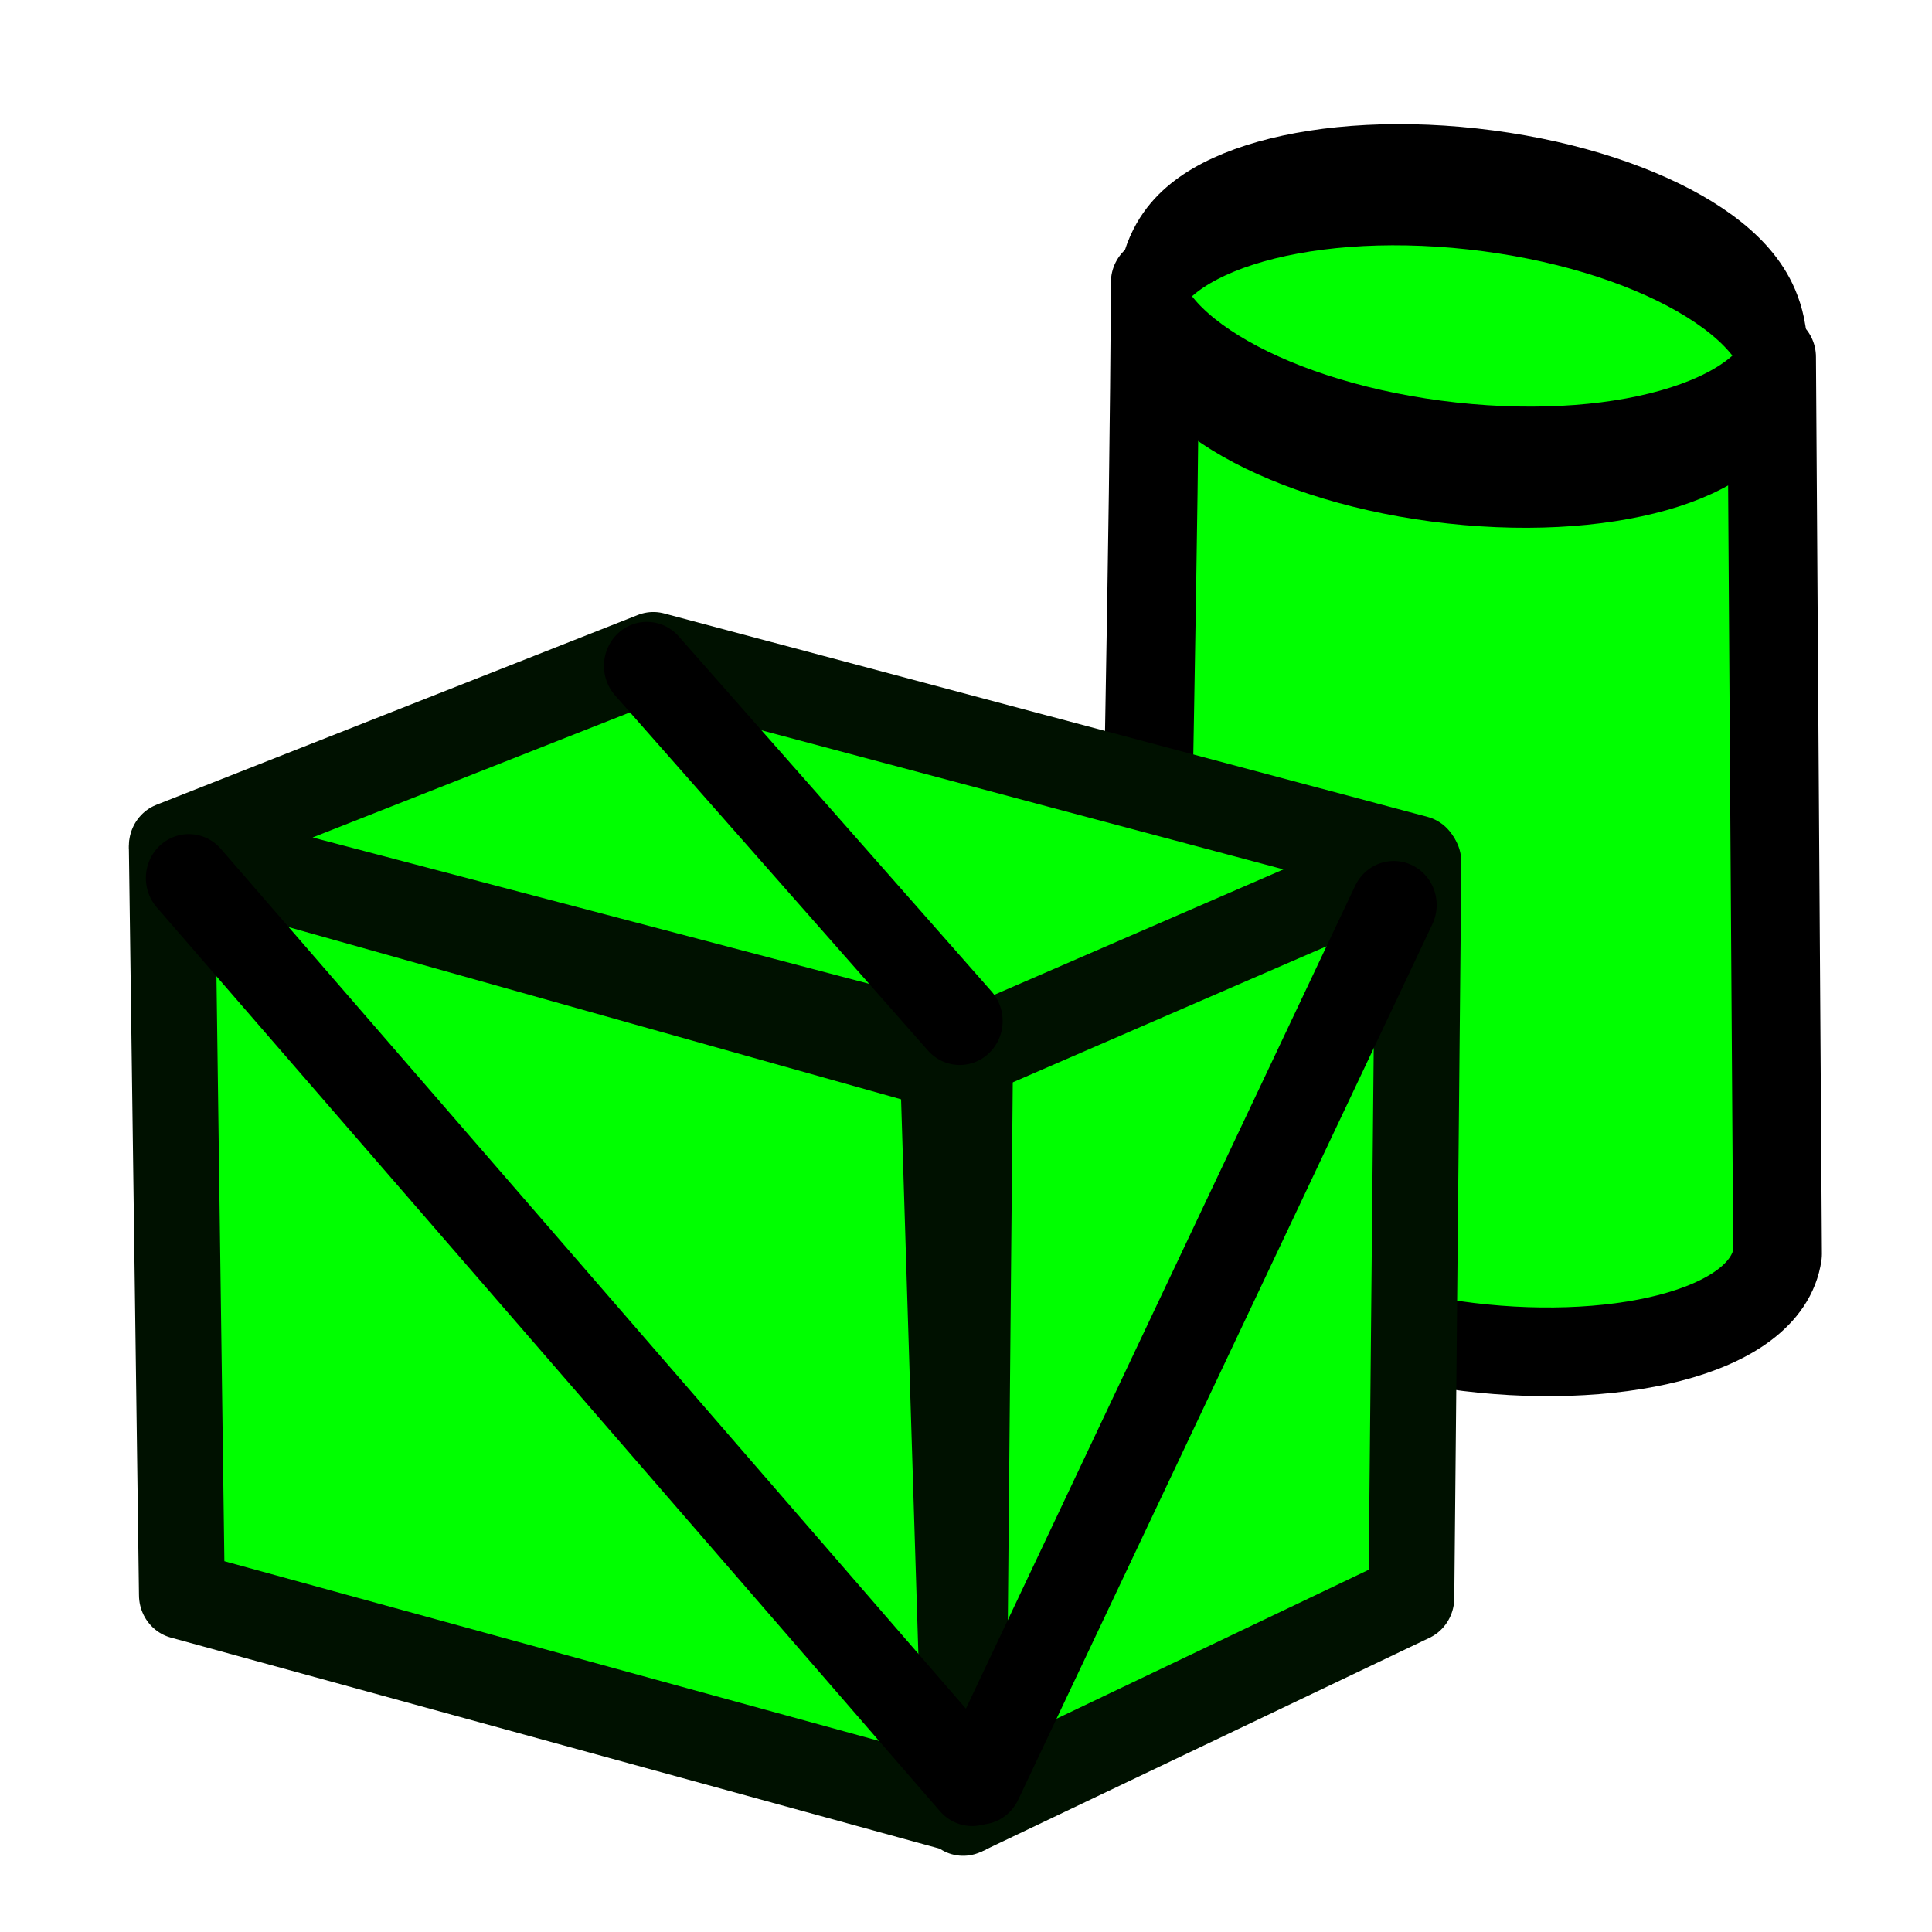
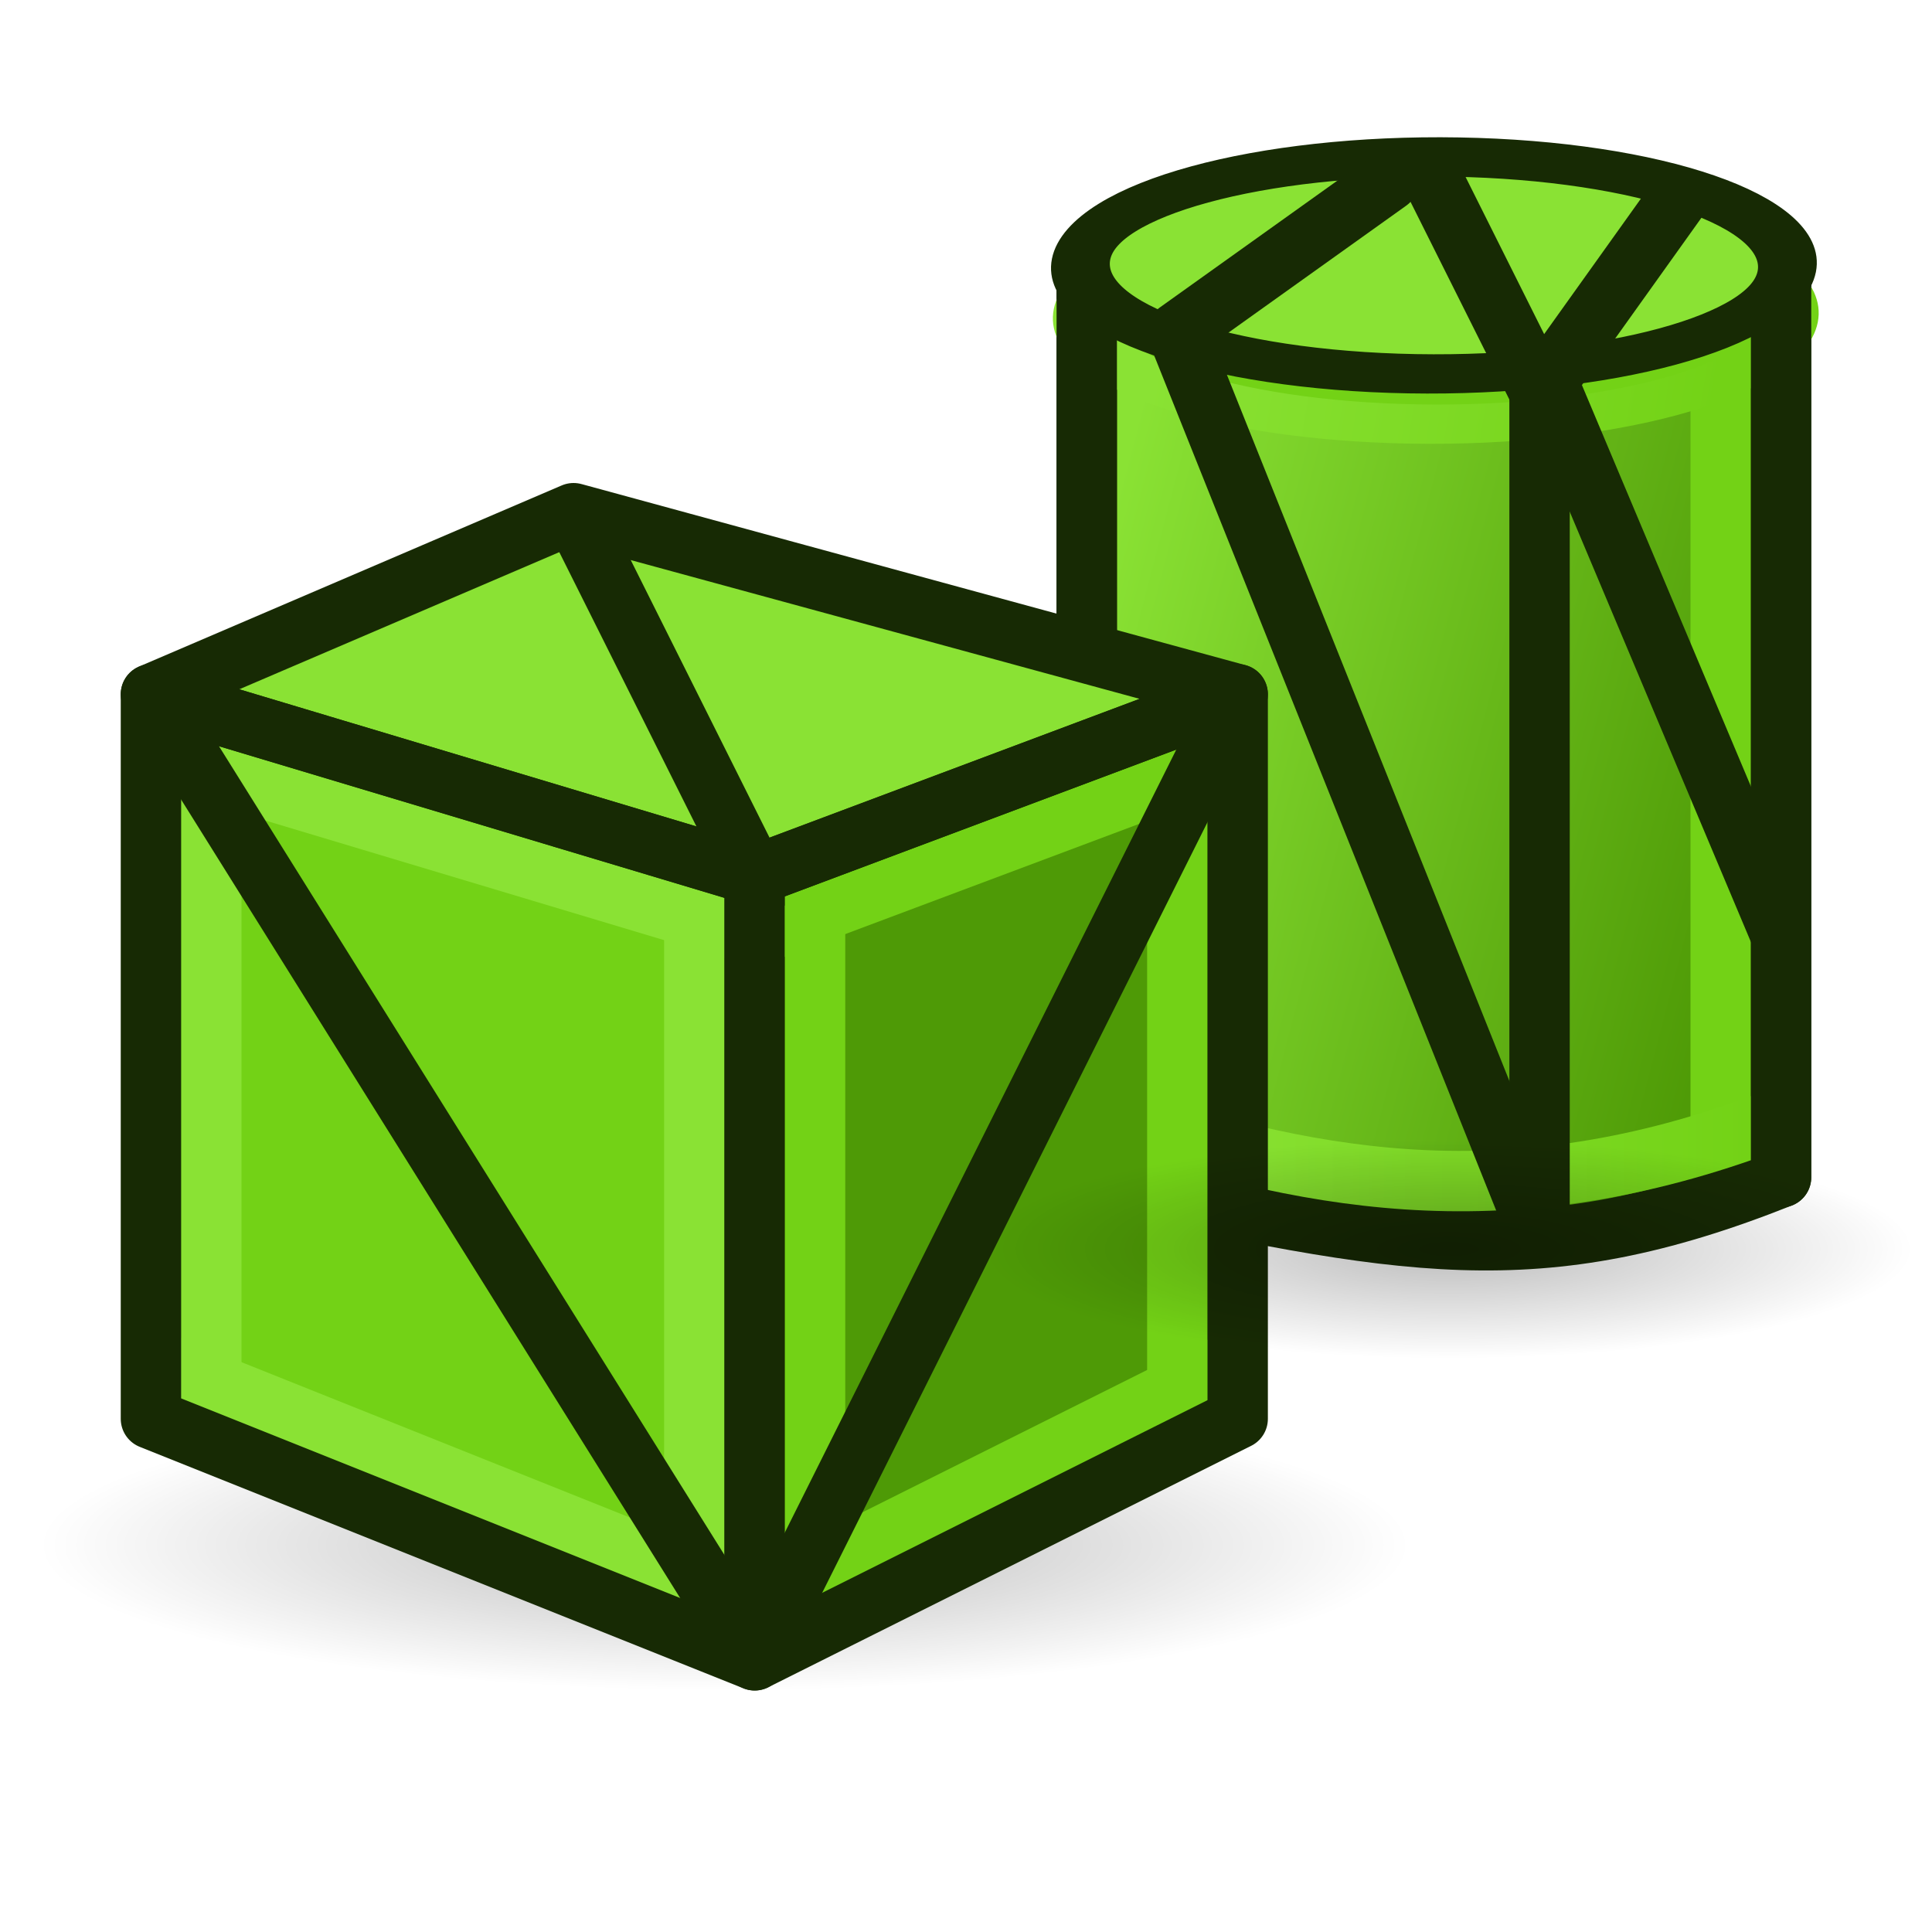
<svg xmlns="http://www.w3.org/2000/svg" xmlns:xlink="http://www.w3.org/1999/xlink" width="64px" height="64px" id="svg2860" version="1.1">
  <defs id="defs2862">
+     <linearGradient id="linearGradient3972">
+       <stop id="stop3974" offset="0" style="stop-color:#8ae234;stop-opacity:1;" />
+       <stop id="stop3976" offset="1" style="stop-color:#73d216;stop-opacity:1;" />
+     </linearGradient>
+     <linearGradient id="linearGradient3892">
+       <stop style="stop-color:#8ae234;stop-opacity:1;" offset="0" id="stop3894" />
+       <stop style="stop-color:#4e9a06;stop-opacity:1;" offset="1" id="stop3896" />
+     </linearGradient>
    <linearGradient id="linearGradient4071">
      <stop style="stop-color:#53f52a;stop-opacity:0.509;" offset="0" id="stop4073" />
      <stop style="stop-color:#0c9d0c;stop-opacity:1;" offset="1" id="stop4075" />
    </linearGradient>
    <linearGradient id="linearGradient4362">
      <stop id="stop4364" offset="0" style="stop-color:#faff2b;stop-opacity:1;" />
      <stop id="stop4366" offset="1" style="stop-color:#ffaa00;stop-opacity:1;" />
    </linearGradient>
    <linearGradient id="linearGradient4356">
      <stop id="stop4358" offset="0" style="stop-color:#000000;stop-opacity:1;" />
      <stop id="stop4360" offset="1" style="stop-color:#000000;stop-opacity:0;" />
    </linearGradient>
    <linearGradient id="linearGradient3786">
      <stop style="stop-color:#faff2b;stop-opacity:1;" offset="0" id="stop3788" />
      <stop style="stop-color:#ffaa00;stop-opacity:1;" offset="1" id="stop3790" />
    </linearGradient>
    <radialGradient xlink:href="#linearGradient3377" id="radialGradient3692" cx="45.883" cy="28.87" fx="45.883" fy="28.87" r="19.467" gradientUnits="userSpaceOnUse" />
    <linearGradient id="linearGradient3377">
      <stop id="stop3379" offset="0" style="stop-color:#faff2b;stop-opacity:1;" />
      <stop id="stop3381" offset="1" style="stop-color:#ffaa00;stop-opacity:1;" />
    </linearGradient>
    <radialGradient xlink:href="#linearGradient3377-1" id="radialGradient3713" gradientUnits="userSpaceOnUse" cx="271.967" cy="103.547" fx="271.967" fy="103.547" r="19.467" gradientTransform="matrix(0.9271142,0.3747789,-0.7448337,1.842542,97.36419,-190.3476)" />
    <linearGradient id="linearGradient3377-1">
      <stop id="stop3379-5" offset="0" style="stop-color:#c8ff43;stop-opacity:1;" />
      <stop id="stop3381-9" offset="1" style="stop-color:#04aa00;stop-opacity:1;" />
    </linearGradient>
    <radialGradient xlink:href="#linearGradient3864" id="radialGradient3784" gradientUnits="userSpaceOnUse" gradientTransform="matrix(0.7037846,0.9728679,-1.30054,0.9408264,121.1369,-67.56081)" cx="109.479" cy="-6.229" fx="109.479" fy="-6.229" r="19.571" />
    <linearGradient id="linearGradient3864">
      <stop id="stop3866" offset="0" style="stop-color:#71b2f8;stop-opacity:1;" />
      <stop id="stop3868" offset="1" style="stop-color:#002795;stop-opacity:1;" />
    </linearGradient>
    <radialGradient r="19.571" fy="-6.229" fx="109.479" cy="-6.229" cx="109.479" gradientTransform="matrix(0.7037846,0.9728679,-1.30054,0.9408264,121.1369,-67.56081)" gradientUnits="userSpaceOnUse" id="radialGradient3009" xlink:href="#linearGradient3864" />
    <linearGradient id="linearGradient3377-11">
      <stop id="stop3379-2" offset="0" style="stop-color:#faff2b;stop-opacity:1;" />
      <stop id="stop3381-0" offset="1" style="stop-color:#ffaa00;stop-opacity:1;" />
    </linearGradient>
    <radialGradient xlink:href="#linearGradient3377-11" id="radialGradient2994" gradientUnits="userSpaceOnUse" gradientTransform="matrix(0.9818943,0.1894295,-0.4109427,2.130092,-24.62142,-189.1151)" cx="76.383" cy="94.37" fx="76.383" fy="94.37" r="19.467" />
    <linearGradient id="linearGradient3012">
      <stop id="stop3014" offset="0" style="stop-color:#faff2b;stop-opacity:1;" />
      <stop id="stop3016" offset="1" style="stop-color:#ffaa00;stop-opacity:1;" />
    </linearGradient>
+     <linearGradient xlink:href="#linearGradient3892" id="linearGradient3908" x1="34" y1="18" x2="57" y2="24" gradientUnits="userSpaceOnUse" gradientTransform="translate(2,2)" />
+     <linearGradient xlink:href="#linearGradient3892-7" id="linearGradient3908-7" x1="33.5" y1="22" x2="57.5" y2="22" gradientUnits="userSpaceOnUse" />
+     <linearGradient id="linearGradient3892-7">
+       <stop style="stop-color:#8ae234;stop-opacity:1;" offset="0" id="stop3894-1" />
+       <stop style="stop-color:#4e9a06;stop-opacity:1;" offset="1" id="stop3896-2" />
+     </linearGradient>
+     <linearGradient xlink:href="#linearGradient3972" id="linearGradient3970" x1="99.075" y1="16.47" x2="117.815" y2="15.977" gradientUnits="userSpaceOnUse" />
+     <linearGradient xlink:href="#linearGradient3972" id="linearGradient4004" x1="36.719" y1="35.689" x2="56" y2="35.689" gradientUnits="userSpaceOnUse" gradientTransform="translate(2,2)" />
+     <radialGradient id="radialGradient2275" r="18.062" gradientTransform="matrix(1,0,0,0.32526,0,28.08607)" cx="25.188" cy="41.625" gradientUnits="userSpaceOnUse" xlink:href="#linearGradient2269" fy="41.625" fx="25.188" />
+     <linearGradient id="linearGradient2269">
+       <stop offset="0" id="stop2271" style="stop-color:#000000;stop-opacity:1;" />
+       <stop offset="1" id="stop2273" style="stop-color:#000000;stop-opacity:0;" />
+     </linearGradient>
+     <radialGradient r="18.062" fy="41.625" fx="25.188" cy="41.625" cx="25.188" gradientTransform="matrix(1,0,0,0.32526,0,28.08607)" gradientUnits="userSpaceOnUse" id="radialGradient3062" xlink:href="#linearGradient2269" />
+     <radialGradient r="18.062" fy="41.625" fx="25.188" cy="41.625" cx="25.188" gradientTransform="matrix(1,0,0,0.32526,0,28.08607)" gradientUnits="userSpaceOnUse" id="radialGradient3062-8" xlink:href="#linearGradient2269-1" />
+     <linearGradient id="linearGradient2269-1">
+       <stop offset="0" id="stop2271-2" style="stop-color:#000000;stop-opacity:1;" />
+       <stop offset="1" id="stop2273-1" style="stop-color:#000000;stop-opacity:0;" />
+     </linearGradient>
+     <radialGradient r="18.062" fy="41.625" fx="25.188" cy="41.625" cx="25.188" gradientTransform="matrix(1,0,0,0.32526,0,28.08607)" gradientUnits="userSpaceOnUse" id="radialGradient4081" xlink:href="#linearGradient2269-1" />
  </defs>
  <g id="layer1">
-     <g id="g4147">
-       <g id="g4151">
-         <path style="fill:#00ff00;fill-opacity:1;fill-rule:evenodd;stroke:#000000;stroke-width:2.938;stroke-linecap:butt;stroke-linejoin:round;stroke-miterlimit:4;stroke-opacity:1;stroke-dasharray:none;stroke-dashoffset:0;marker:none;visibility:visible;display:inline;overflow:visible;enable-background:accumulate" d="m 37.881,36.58 c 0.169,9.341 20.248,10.277 21.003,4.96 L 58.687,11.826 38.269,9.352 C 38.223,18.635 37.967,28.255 37.881,36.58 z" id="path3727" />
-         <path style="fill:#00ff00;fill-opacity:1;fill-rule:evenodd;stroke:#000000;stroke-width:4.728;stroke-linecap:butt;stroke-linejoin:round;stroke-miterlimit:4;stroke-opacity:1;stroke-dasharray:none;stroke-dashoffset:0;marker:none;visibility:visible;display:inline;overflow:visible;enable-background:accumulate" id="path3725" d="m 118.012,83.5 a 21.583,5.357 0 1 1 -43.167,0 21.583,5.357 0 1 1 43.167,0 z" transform="matrix(0.4768483,0.05236809,-0.06310187,0.8473555,7.724923,-65.00605)" />
-       </g>
-     </g>
-     <g id="g3030" transform="matrix(1.194278,0,0,1.224041,0.9238609,15.33456)">
-       <path id="path3009" d="M 25.382,16.307 3.992,10.44 4.272,30.64 26.026,36.467 z" style="fill:#00ff00;fill-opacity:1;stroke:#001100;stroke-width:2.381;stroke-linecap:butt;stroke-linejoin:round;stroke-miterlimit:4;stroke-opacity:1;stroke-dasharray:none" />
-       <path id="path3009-6" d="M 38.57,10.807 26.138,15.634 25.942,36.505 38.374,30.717 z" style="fill:#00ff00;fill-opacity:1;stroke:#001100;stroke-width:2.381;stroke-linecap:butt;stroke-linejoin:round;stroke-miterlimit:4;stroke-opacity:1;stroke-dasharray:none" />
-       <path id="path3029" d="M 3.992,10.364 17.348,5.226 38.521,10.731 26.026,16.017 z" style="fill:#00ff00;fill-opacity:1;stroke:#001100;stroke-width:2.381;stroke-linecap:round;stroke-linejoin:round;stroke-miterlimit:4;stroke-opacity:1;stroke-dasharray:none" />
-       <path id="path5345" d="m 17.169,5.492 8.678,9.611" style="fill:none;stroke:#000000;stroke-width:2.381;stroke-linecap:round;stroke-linejoin:round;stroke-miterlimit:4;stroke-opacity:1;stroke-dasharray:none" />
-       <path id="path5347" d="M 4.463,11.236 26.19,35.7" style="fill:none;stroke:#000000;stroke-width:2.381;stroke-linecap:round;stroke-linejoin:round;stroke-miterlimit:4;stroke-opacity:1;stroke-dasharray:none" />
-       <path id="path5347-7" d="M 37.886,11.964 26.397,35.661" style="fill:none;stroke:#000000;stroke-width:2.381;stroke-linecap:round;stroke-linejoin:round;stroke-miterlimit:4;stroke-opacity:1;stroke-dasharray:none" />
-     </g>
+     <path id="path2267" transform="matrix(1.256055,0,0,0.819149,-7.636885,17.09042)" d="m 43.25,41.625 a 18.062,5.875 0 1 1 -36.125,0 18.062,5.875 0 1 1 36.125,0 z" style="opacity:0.267;color:#000000;fill:url(#radialGradient3062);fill-opacity:1;fill-rule:evenodd;stroke:none;stroke-width:1;marker:none;visibility:visible;display:inline;overflow:visible" />
+     <path style="fill:url(#linearGradient3908);fill-opacity:1;stroke:#172a04;stroke-width:2;stroke-linecap:round;stroke-linejoin:round;stroke-opacity:1" d="m 59,9 0,30 c -8.066,3.211 -12.471,2.315 -23,0 L 36,9 z" id="path3890" />
+     <path style="fill:none;stroke:#73d216;stroke-width:2;stroke-linecap:butt;stroke-linejoin:miter;stroke-opacity:1" d="m 57,12 0,26" id="path3962" />
+     <path style="fill:#73d216;stroke:url(#linearGradient3970);stroke-width:1.91;stroke-linecap:round;stroke-linejoin:round;stroke-miterlimit:4;stroke-opacity:1;stroke-dasharray:none" id="path3870-2" d="m 119.569,12.5 a 11.569,5.272 0 1 1 -10e-6,-0.008" transform="matrix(1.010261,0.01793132,-0.1375647,0.6807128,-59.82632,0.0119479)" />
+     <path style="fill:none;stroke:url(#linearGradient4004);stroke-width:2;stroke-linecap:butt;stroke-linejoin:miter;stroke-opacity:1" d="m 59,37 c -8.669,3.398 -15.281,2.207 -22,0" id="path3996" />
+     <path style="fill:none;stroke:#172a04;stroke-width:2;stroke-linecap:round;stroke-linejoin:round;stroke-opacity:1" d="M 36,39 36,9 59,9 59,39" id="path3890-6" />
+     <path style="fill:#73d216;stroke:none" d="M 5,23 5,47 25,55 25,29 5,23" id="path3030-7" />
+     <path style="fill:none;stroke:#8ae234;stroke-width:2;stroke-linecap:butt;stroke-linejoin:miter;stroke-opacity:1" d="m 5,45 20,8" id="path3852" />
+     <path style="fill:#4e9a06;stroke:none" d="m 25,55 0,-26 16,-6 0,24 -16,8" id="path3032-4" />
+     <path style="fill:none;stroke:#8ae234;stroke-width:2;stroke-linecap:butt;stroke-linejoin:miter;stroke-opacity:1" d="M 7,48 7,24" id="path3854" />
+     <path style="fill:none;stroke:#73d216;stroke-width:2;stroke-linecap:butt;stroke-linejoin:miter;stroke-opacity:1" d="M 25,53 41,45" id="path3860" />
+     <path style="fill:none;stroke:#8ae234;stroke-width:2;stroke-linecap:butt;stroke-linejoin:miter;stroke-opacity:1" d="m 5,25 20,6" id="path3856" />
+     <path style="fill:none;stroke:#172a04;stroke-width:2;stroke-linecap:butt;stroke-linejoin:miter;stroke-opacity:1" d="M 51,41 39,11" id="path3848-4" />
+     <path style="fill:#8ae234;stroke:none" d="M 41,23 19,17 5,23 25,29 z" id="path3052-0" />
+     <path style="fill:none;stroke:#8ae234;stroke-width:2;stroke-linecap:butt;stroke-linejoin:miter;stroke-opacity:1" d="m 23,29 0,24" id="path3858" />
+     <path style="fill:none;stroke:#73d216;stroke-width:2;stroke-linecap:butt;stroke-linejoin:miter;stroke-opacity:1" d="M 39,47 39,25" id="path3862" />
+     <path style="fill:none;stroke:#172a04;stroke-width:2;stroke-linecap:round;stroke-linejoin:round;stroke-miterlimit:4;stroke-opacity:1;stroke-dasharray:none" d="M 5,23 5,47 25,55 25,29 5,23" id="path3030" />
+     <path style="fill:none;stroke:#73d216;stroke-width:2;stroke-linecap:butt;stroke-linejoin:miter;stroke-opacity:1" d="M 41,25 25,31" id="path3864" />
+     <path style="fill:none;stroke:#172a04;stroke-width:2;stroke-linecap:round;stroke-linejoin:round;stroke-miterlimit:4;stroke-opacity:1;stroke-dasharray:none" d="m 25,55 0,-26 16,-6 0,24 -16,8" id="path3032" />
+     <path style="fill:none;stroke:#73d216;stroke-width:2;stroke-linecap:butt;stroke-linejoin:miter;stroke-opacity:1" d="m 27,30 0,22" id="path3866" />
+     <path style="fill:none;stroke:#172a04;stroke-width:2;stroke-linecap:round;stroke-linejoin:round;stroke-miterlimit:4;stroke-opacity:1;stroke-dasharray:none" d="M 41,23 19,17 5,23 25,29 z" id="path3052" />
+     <path style="fill:none;stroke:#172a04;stroke-width:2;stroke-linecap:butt;stroke-linejoin:miter;stroke-opacity:1" d="M 5,23 25,55" id="path3846" />
+     <path style="fill:none;stroke:#172a04;stroke-width:2;stroke-linecap:butt;stroke-linejoin:miter;stroke-opacity:1" d="m 19,17 6,12" id="path3848" />
+     <path style="fill:none;stroke:#172a04;stroke-width:2;stroke-linecap:butt;stroke-linejoin:miter;stroke-opacity:1" d="M 25,55 41,23" id="path3850" />
+     <path style="fill:#8ae234;fill-opacity:1;stroke:#172a04;stroke-width:1.91;stroke-linecap:round;stroke-linejoin:round;stroke-miterlimit:4;stroke-opacity:1;stroke-dasharray:none" id="path3870" d="m 119.569,12.5 a 11.569,5.272 0 1 1 -10e-6,-0.008" transform="matrix(1.010261,0.01793132,-0.1375647,0.6807128,-59.88846,-1.652934)" />
+     <path style="fill:none;stroke:#172a04;stroke-width:2;stroke-linecap:butt;stroke-linejoin:miter;stroke-opacity:1" d="M 51,41 51,12" id="path3848-4-5" />
+     <path style="fill:none;stroke:#172a04;stroke-width:2;stroke-linecap:butt;stroke-linejoin:miter;stroke-opacity:1" d="M 59,31 51,12" id="path3848-4-8" />
+     <path id="path2267-4" transform="matrix(0.8494808,0,0,0.6170214,26.6037,15.69148)" d="m 43.25,41.625 a 18.062,5.875 0 1 1 -36.125,0 18.062,5.875 0 1 1 36.125,0 z" style="opacity:0.267;color:#000000;fill:url(#radialGradient4081);fill-opacity:1;fill-rule:evenodd;stroke:none;stroke-width:1;marker:none;visibility:visible;display:inline;overflow:visible" />
+     <path style="fill:none;stroke:#172a04;stroke-width:2;stroke-linecap:round;stroke-linejoin:miter;stroke-opacity:1" d="m 46,6 -7,5" id="path3848-4-8-1" />
+     <path style="fill:none;stroke:#172a04;stroke-width:2;stroke-linecap:butt;stroke-linejoin:miter;stroke-opacity:1" d="M 51,13 47,5" id="path3848-4-8-7" />
+     <path style="fill:none;stroke:#172a04;stroke-width:2;stroke-linecap:butt;stroke-linejoin:miter;stroke-opacity:1" d="M 51,13 56,6" id="path3848-4-8-4" />
  </g>
</svg>
